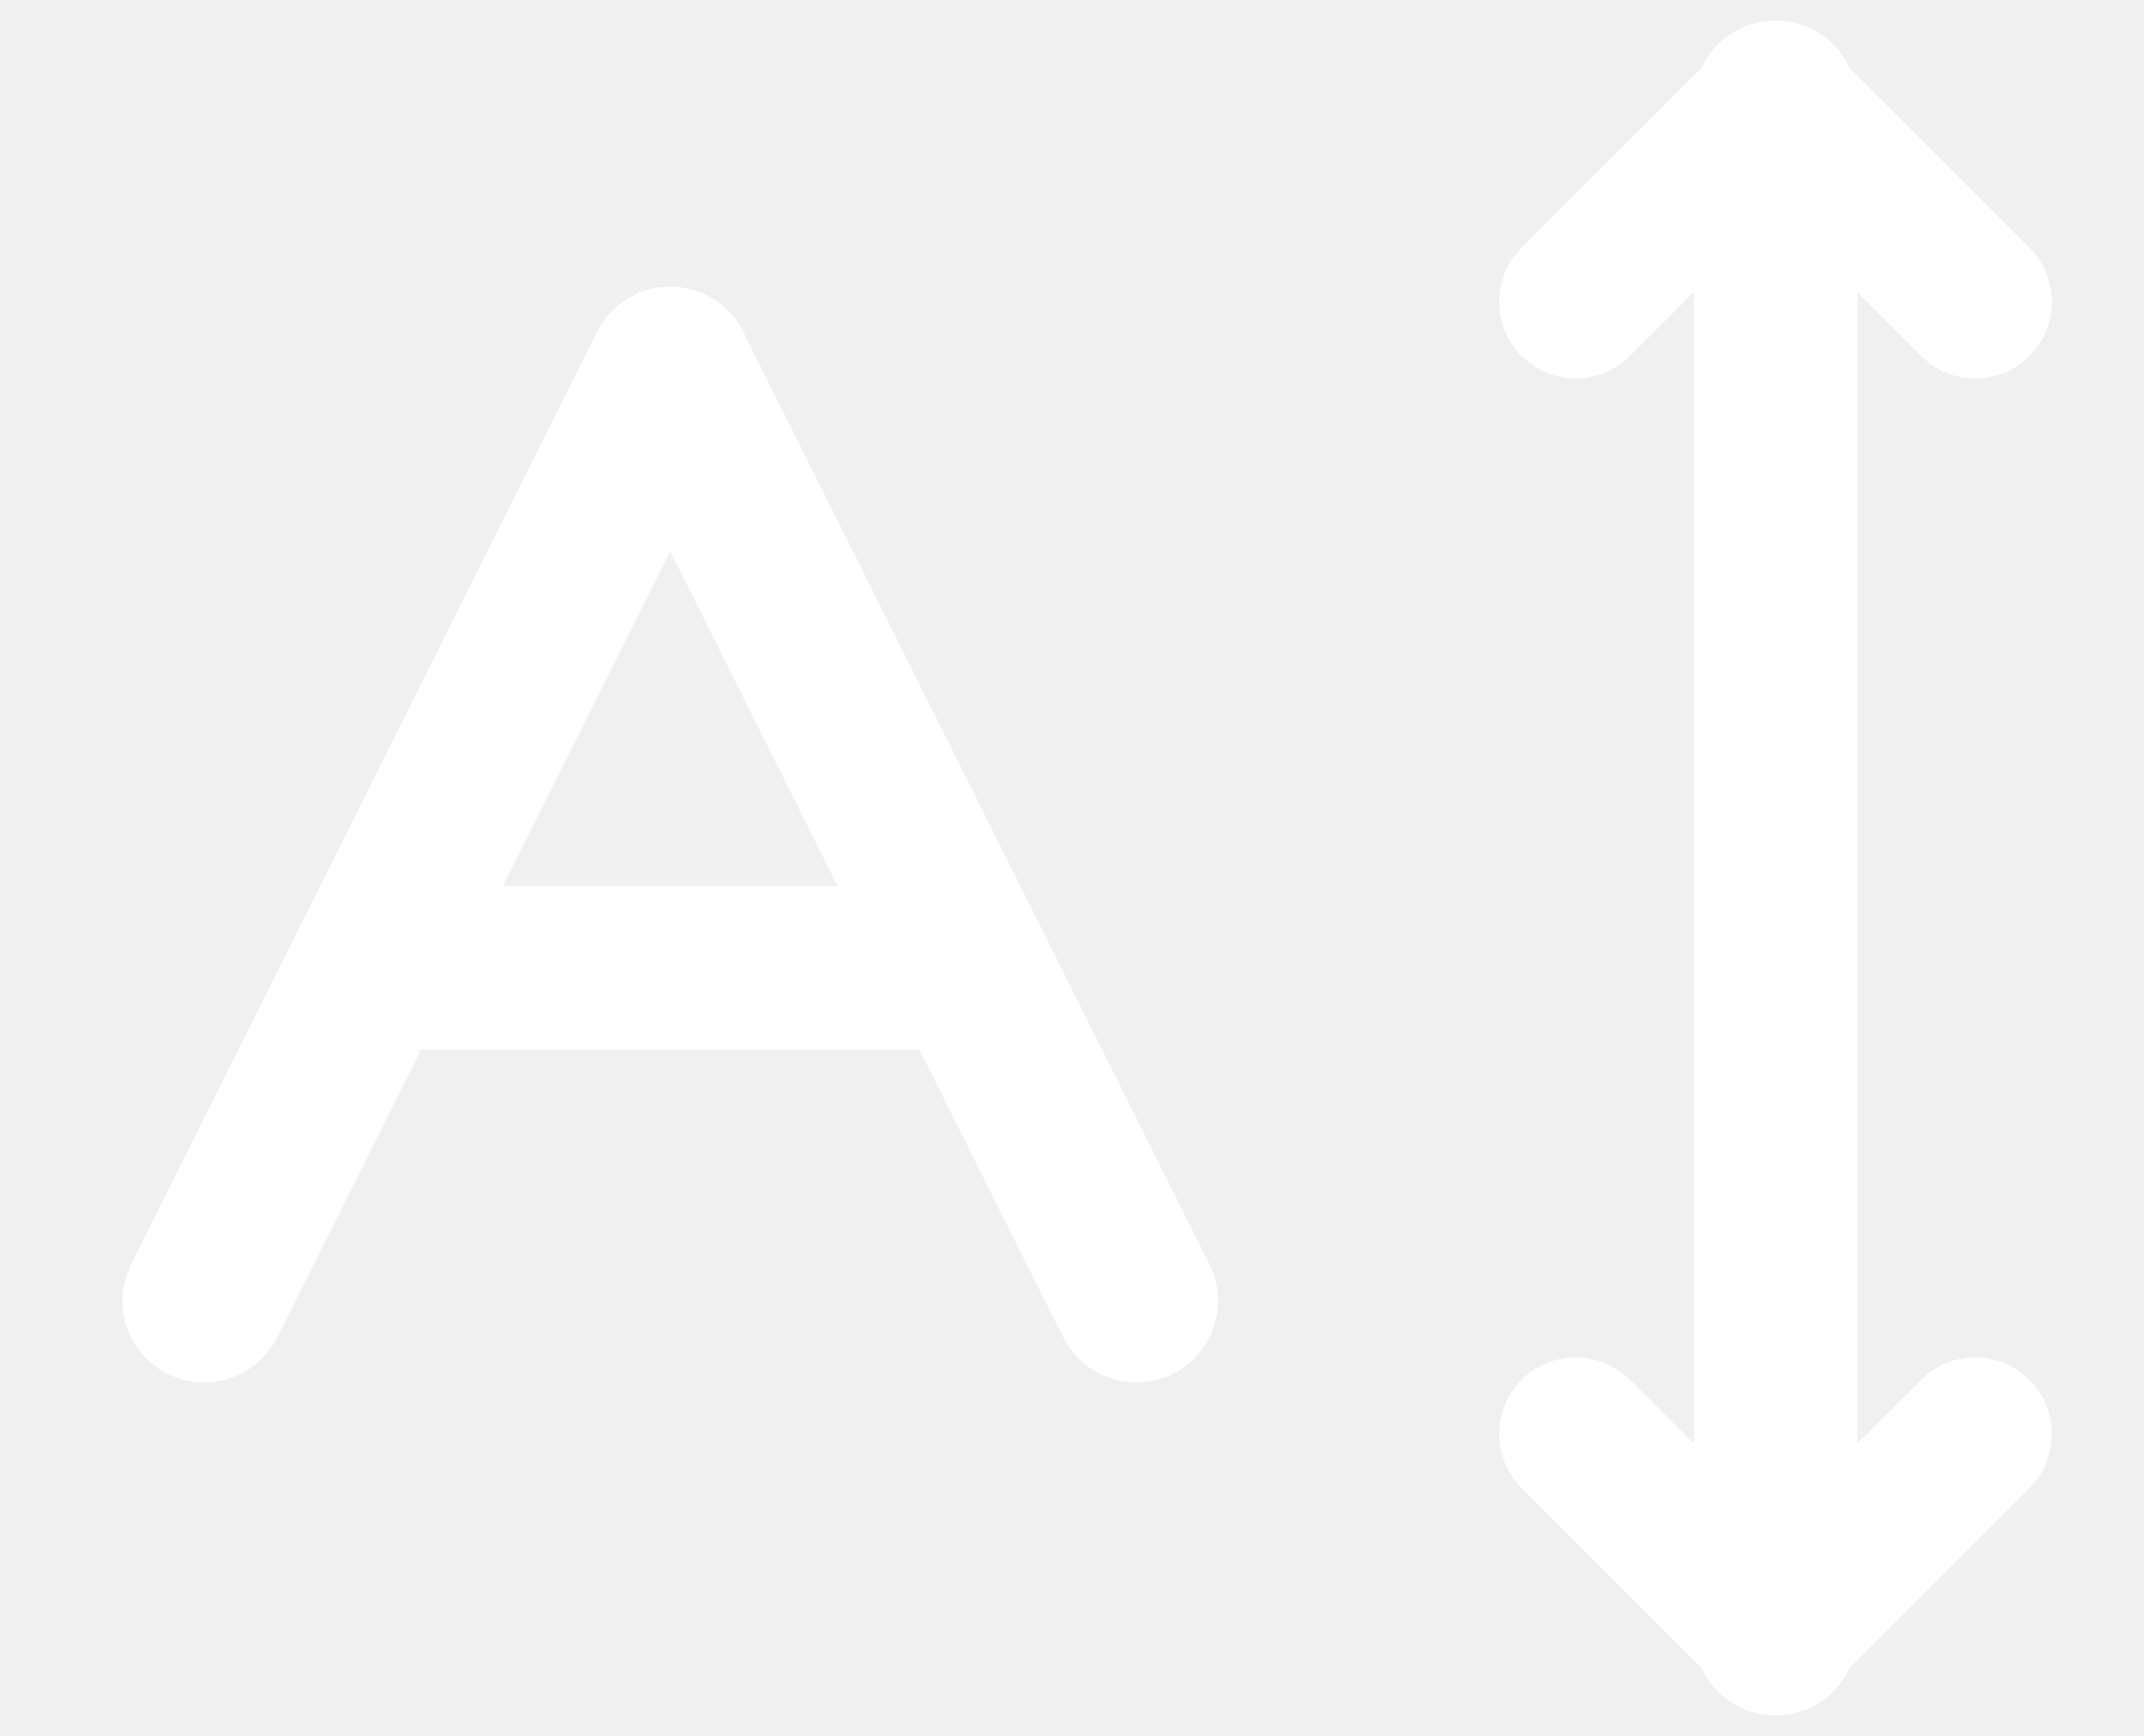
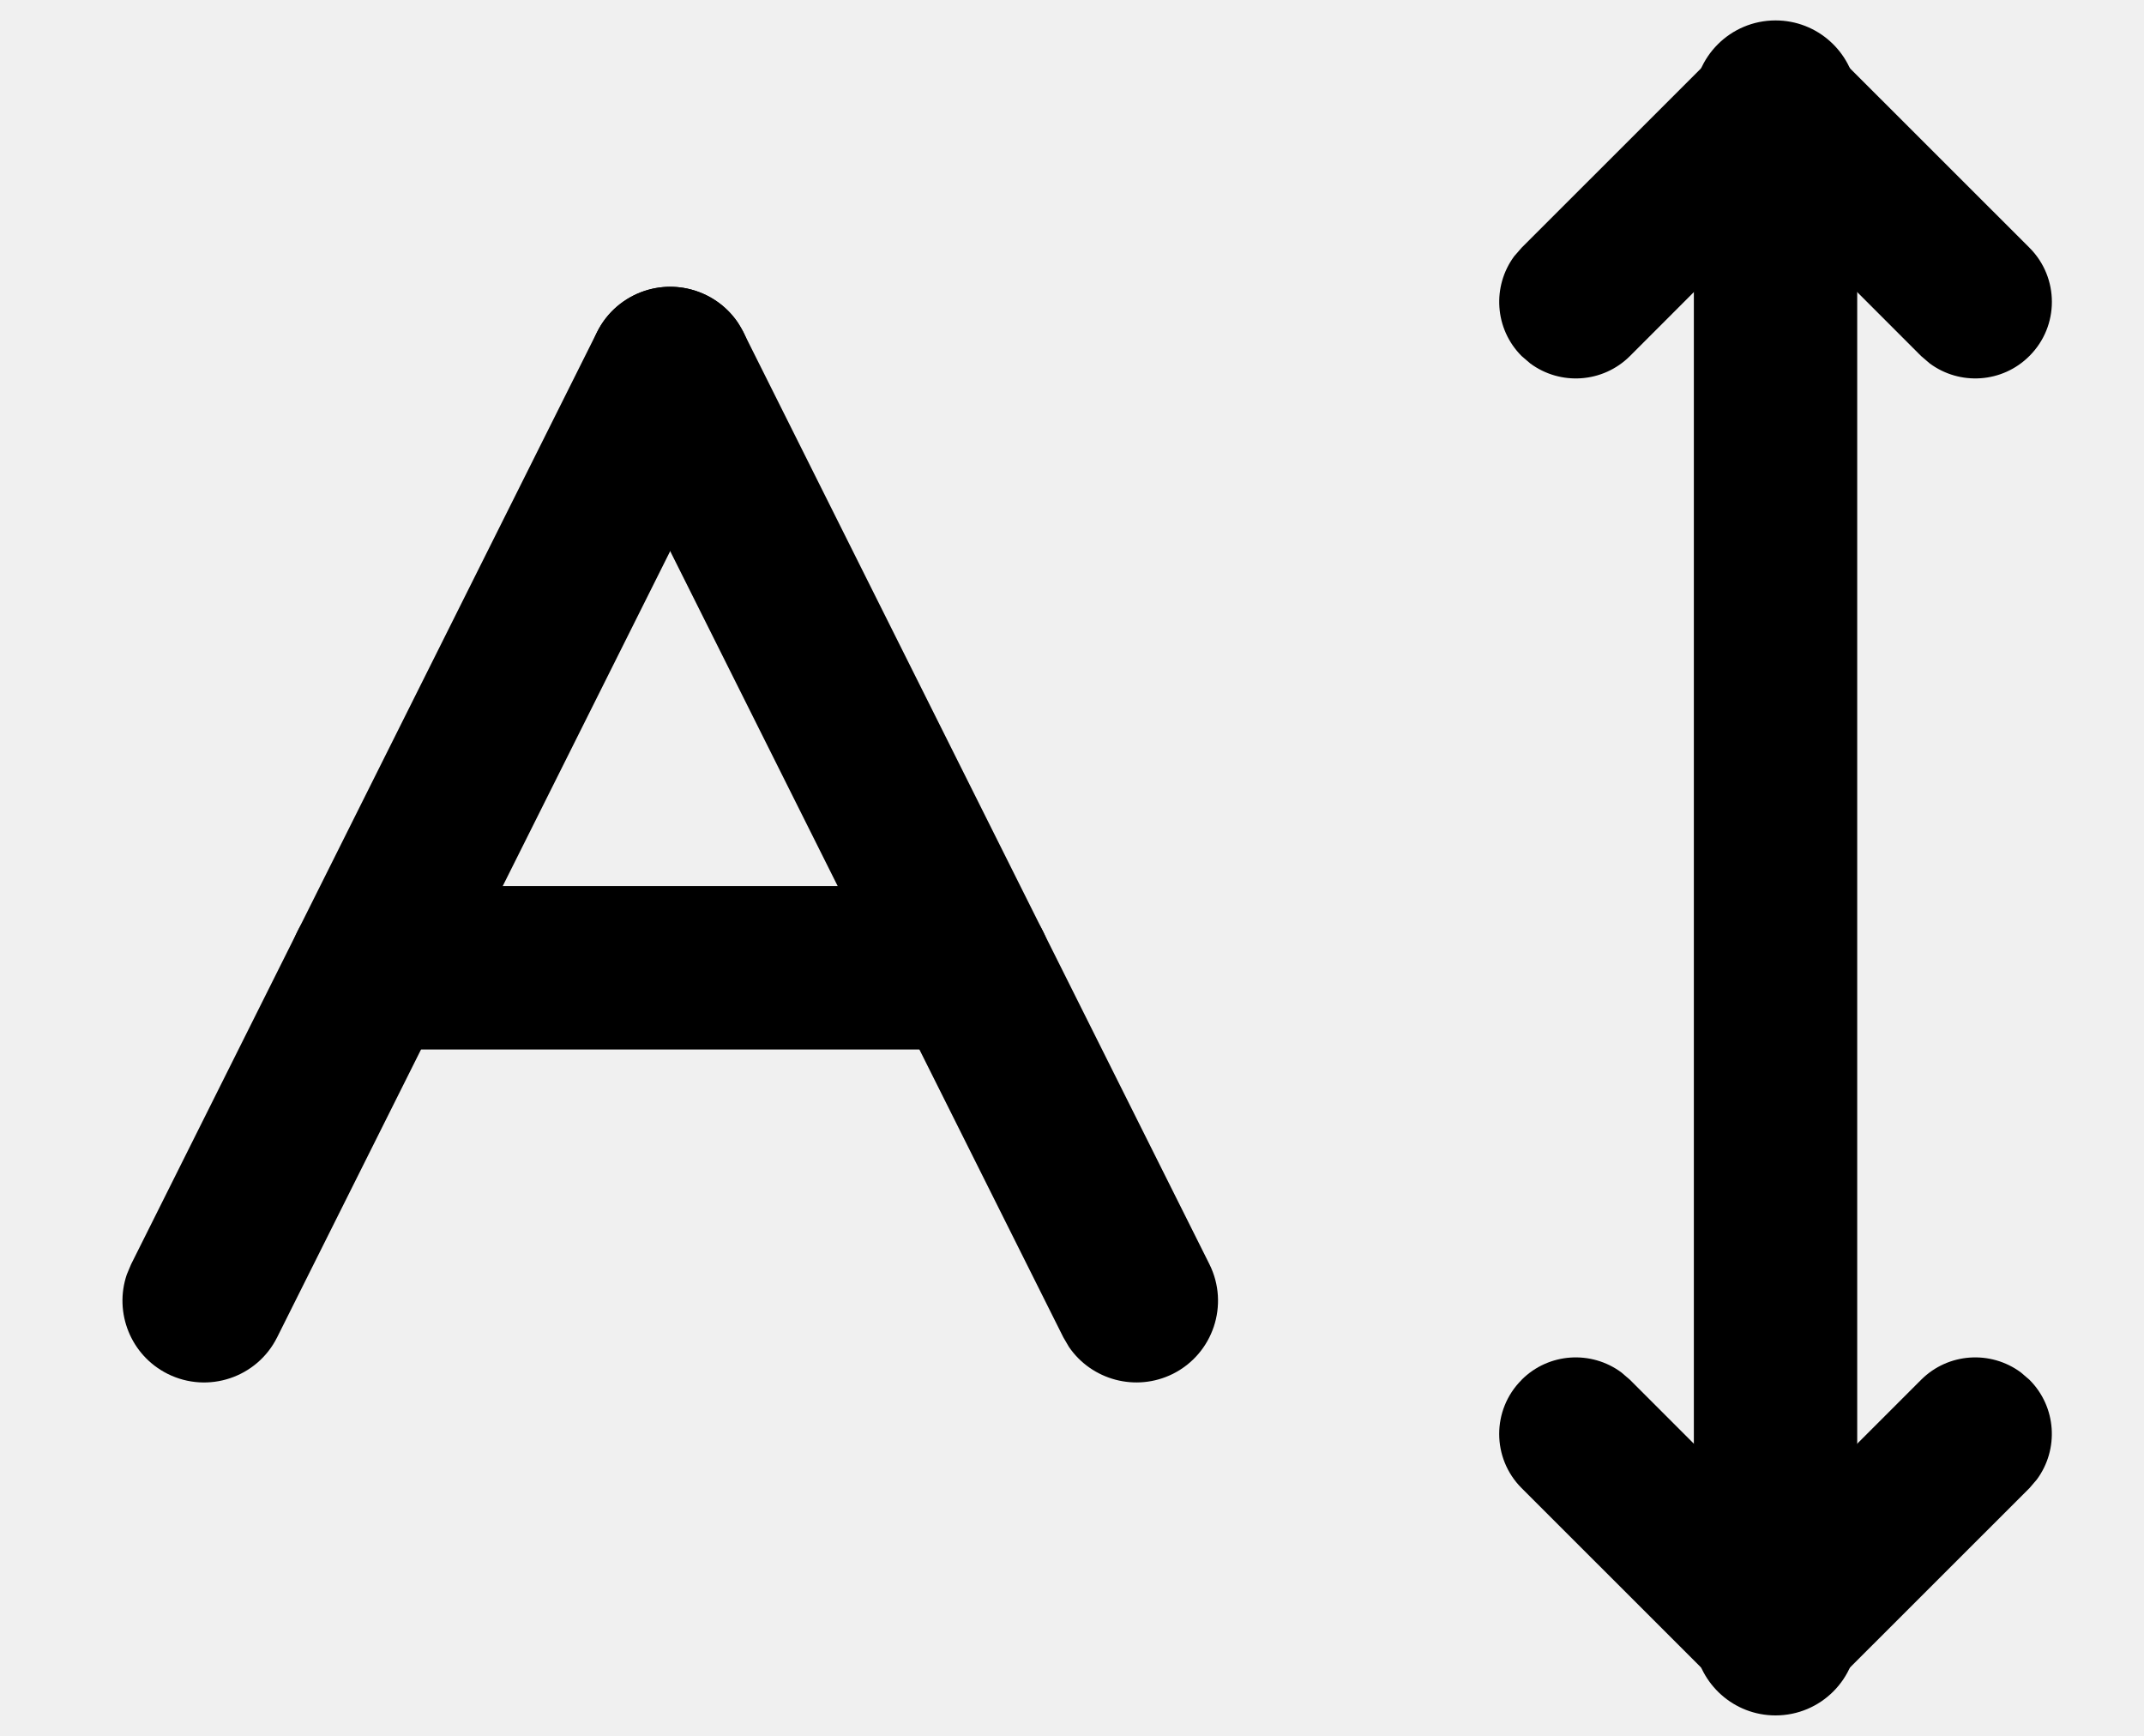
- <svg xmlns="http://www.w3.org/2000/svg" width="21" height="17" viewBox="0 0 21 17">
-   <g fill="#FFF">
+ <svg xmlns="http://www.w3.org/2000/svg" viewBox="0 0 21 17">
+   <g>
    <path d="M4.545 2.25c.198-.394.678-.554 1.074-.357.362.181.527.6.4.973l-.043.1-4.565 9.13c-.197.396-.678.556-1.073.359-.362-.181-.527-.6-.4-.973l.042-.1L4.545 2.25z" transform="translate(1.304 1)" />
    <path d="M4.903 1.893c.362-.181.796-.061 1.018.264l.055.094 4.566 9.13c.197.396.037.876-.358 1.074-.362.18-.796.061-1.018-.264l-.055-.094-4.566-9.13c-.197-.396-.037-.876.358-1.074z" transform="translate(1.304 1)" />
    <path d="M8.196 7.678c.441 0 .8.358.8.8 0 .408-.306.745-.7.794l-.1.006h-5.87c-.442 0-.8-.358-.8-.8 0-.408.305-.744.7-.794l.1-.006h5.87zM15.557-.53c.266-.267.683-.29.976-.073l.084.073 1.957 1.956c.293.293.293.768 0 1.06-.266.267-.683.291-.977.073l-.084-.072-1.426-1.427-1.426 1.427c-.267.266-.683.29-.977.072l-.084-.072c-.266-.266-.29-.683-.073-.977l.073-.084L15.557-.53zM13.6 12.513c.266-.266.683-.29.977-.072l.084.072 1.426 1.426 1.426-1.426c.266-.266.683-.29.977-.072l.084.072c.266.266.29.683.072.977l-.072.084-1.957 1.956c-.266.267-.683.29-.976.073l-.084-.073-1.957-1.956c-.293-.293-.293-.768 0-1.06z" transform="translate(1.304 1)" />
    <path d="M16.087-.8c.408 0 .744.305.794.7l.006.1v15c0 .442-.358.8-.8.8-.408 0-.744-.305-.794-.7l-.006-.1V0c0-.442.358-.8.8-.8z" transform="translate(1.304 1)" />
  </g>
</svg>
